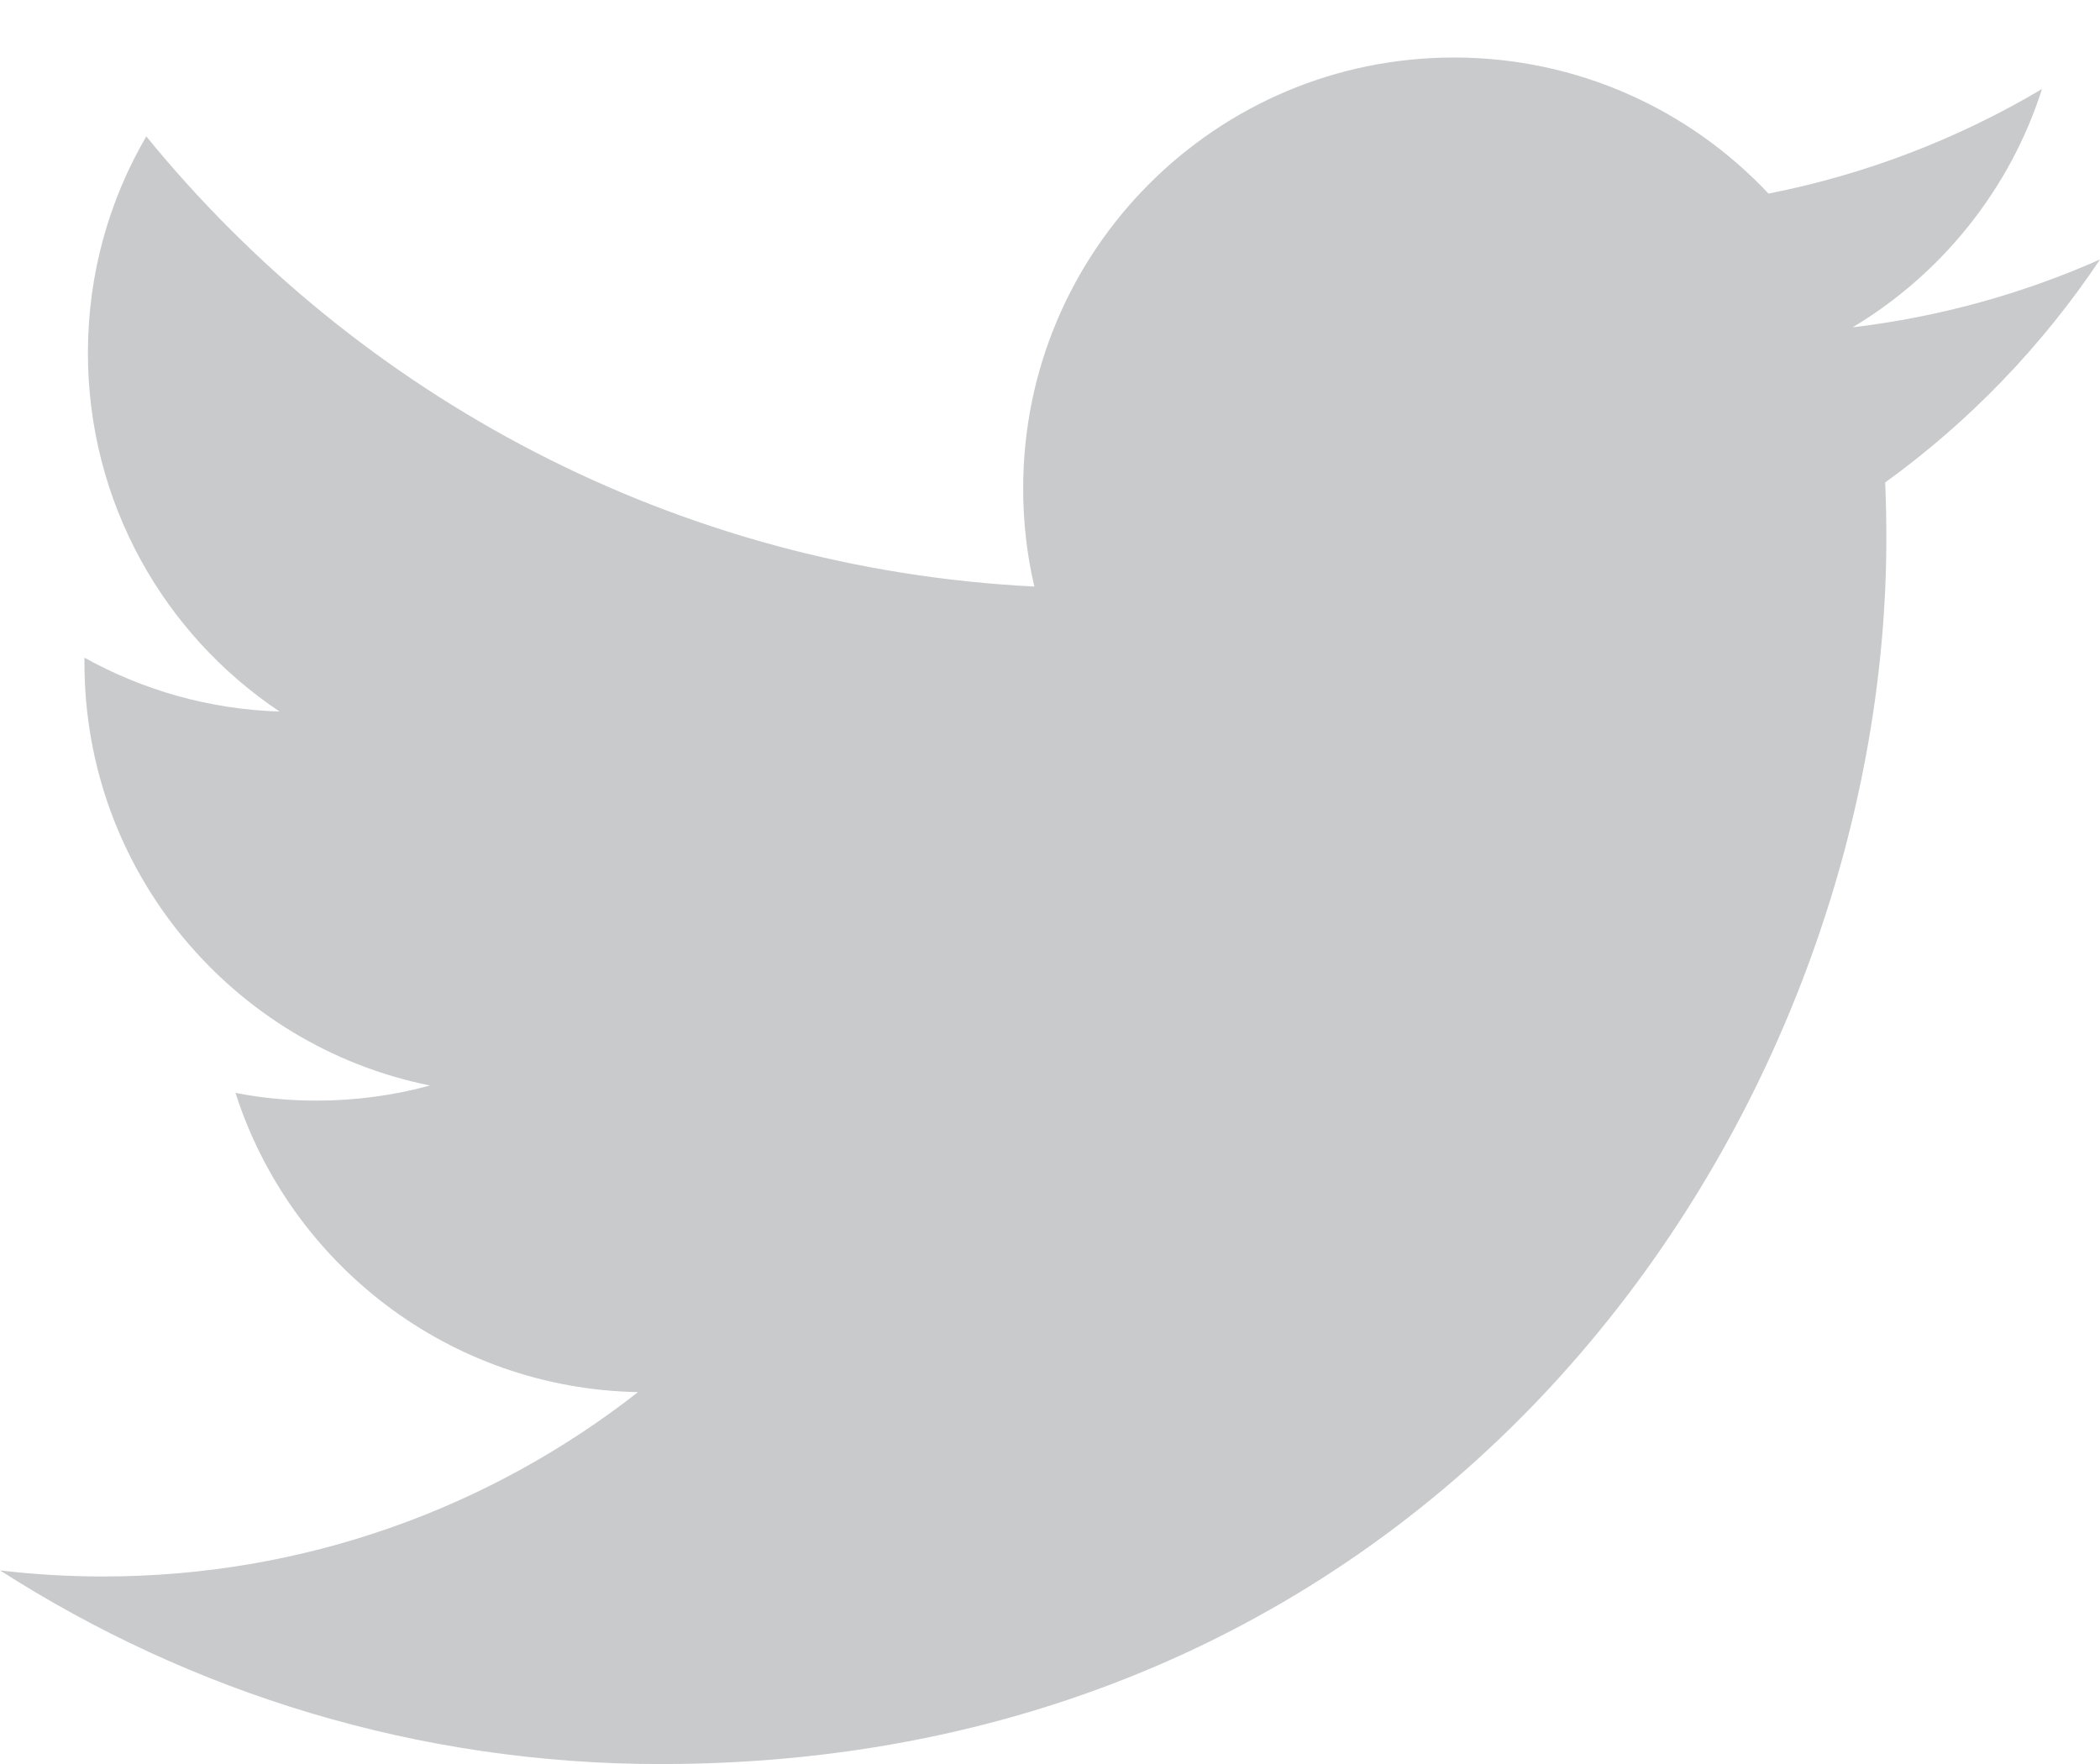
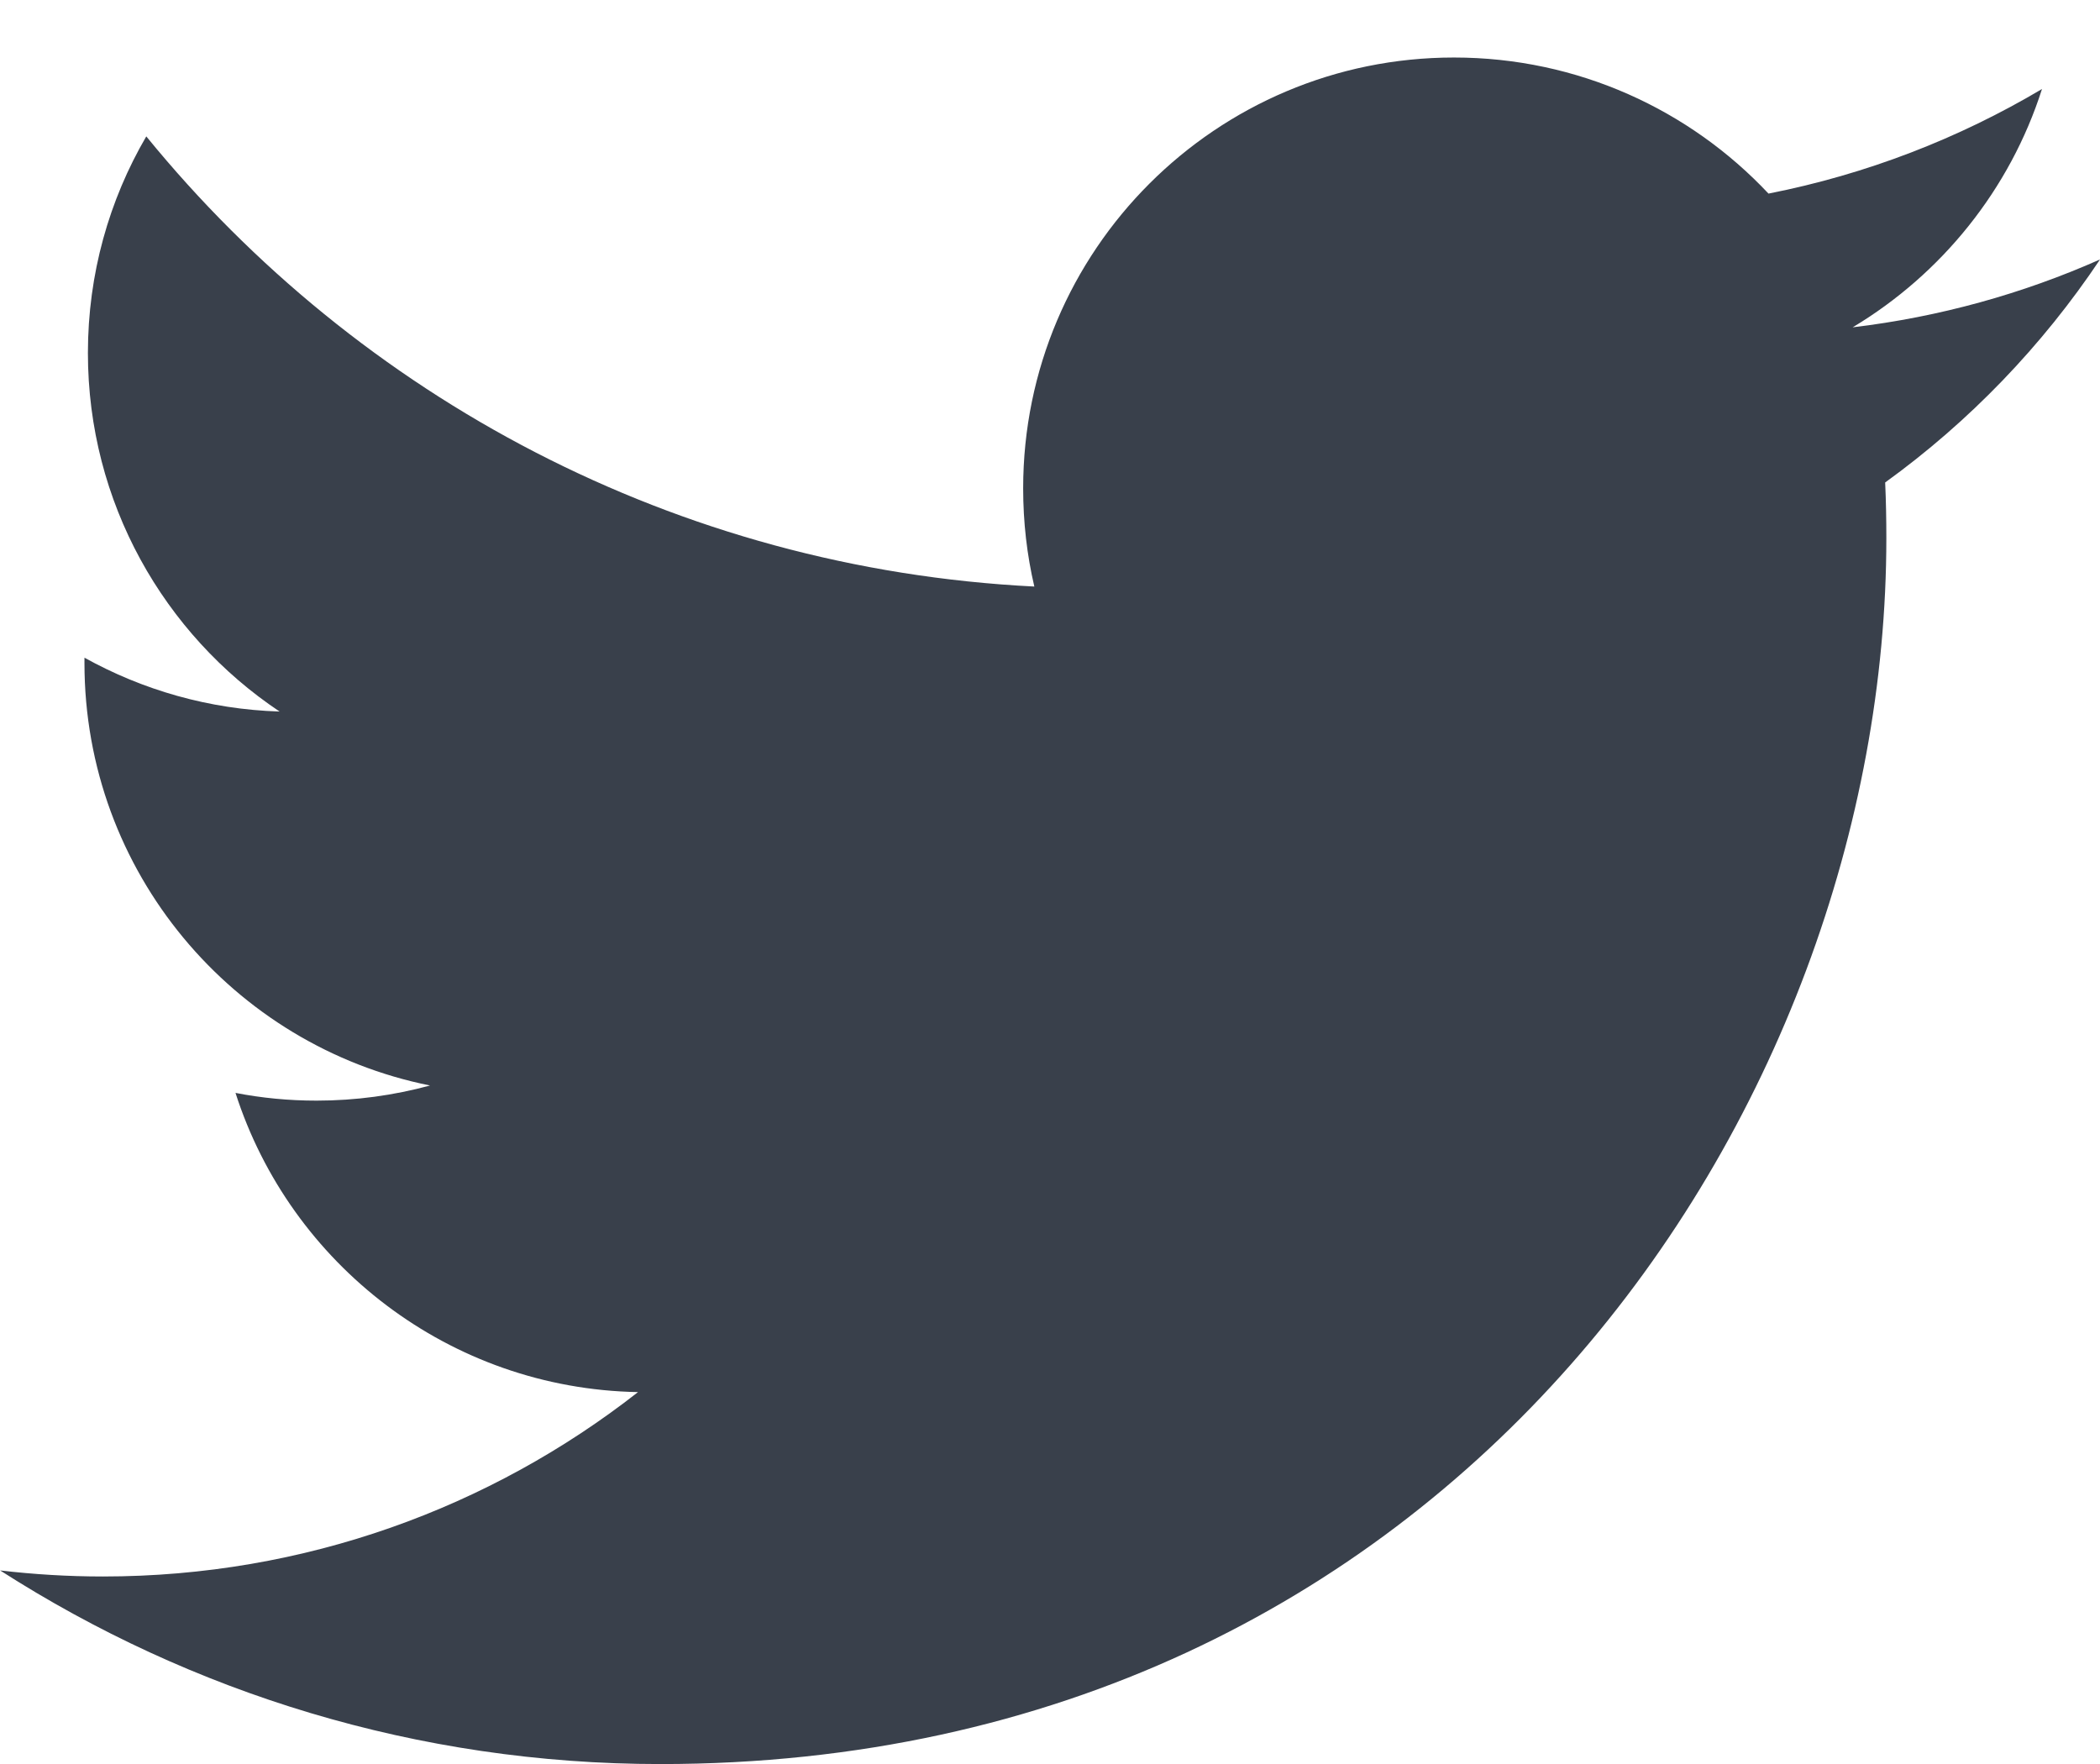
<svg xmlns="http://www.w3.org/2000/svg" version="1.2" baseProfile="tiny" id="Layer_1" x="0px" y="0px" width="25px" height="21px" viewBox="0 0 25 21" xml:space="preserve">
  <g id="layer1" transform="translate(-282.3205,-396.3073)">
-     <path id="path5" fill="#C8CACC" d="M307.321,399.396c-0.92,0.408-1.908,0.684-2.945,0.808   c1.059-0.635,1.872-1.64,2.254-2.837c-0.99,0.588-2.088,1.015-3.256,1.245c-0.936-0.997-2.27-1.62-3.744-1.62   c-2.832,0-5.129,2.296-5.129,5.129c0,0.402,0.045,0.793,0.133,1.169c-4.264-0.214-8.042-2.256-10.572-5.359   c-0.442,0.757-0.695,1.638-0.695,2.578c0,1.78,0.906,3.35,2.282,4.269c-0.841-0.026-1.631-0.257-2.323-0.641   c0,0.021,0,0.042,0,0.064c0,2.485,1.768,4.558,4.114,5.029c-0.43,0.117-0.883,0.18-1.351,0.18c-0.331,0-0.652-0.031-0.965-0.092   c0.653,2.038,2.547,3.521,4.792,3.562c-1.756,1.375-3.967,2.195-6.37,2.195c-0.414,0-0.822-0.025-1.224-0.072   c2.27,1.455,4.966,2.305,7.862,2.305c9.435,0,14.593-7.814,14.593-14.593c0-0.223-0.004-0.444-0.014-0.664   C305.764,401.328,306.633,400.425,307.321,399.396L307.321,399.396z" />
+     <path id="path5" fill="#39404B" d="M307.321,399.396c-0.92,0.408-1.908,0.684-2.945,0.808   c1.059-0.635,1.872-1.64,2.254-2.837c-0.99,0.588-2.088,1.015-3.256,1.245c-0.936-0.997-2.27-1.62-3.744-1.62   c-2.832,0-5.129,2.296-5.129,5.129c0,0.402,0.045,0.793,0.133,1.169c-4.264-0.214-8.042-2.256-10.572-5.359   c-0.442,0.757-0.695,1.638-0.695,2.578c0,1.78,0.906,3.35,2.282,4.269c-0.841-0.026-1.631-0.257-2.323-0.641   c0,0.021,0,0.042,0,0.064c0,2.485,1.768,4.558,4.114,5.029c-0.43,0.117-0.883,0.18-1.351,0.18c-0.331,0-0.652-0.031-0.965-0.092   c0.653,2.038,2.547,3.521,4.792,3.562c-1.756,1.375-3.967,2.195-6.37,2.195c-0.414,0-0.822-0.025-1.224-0.072   c2.27,1.455,4.966,2.305,7.862,2.305c9.435,0,14.593-7.814,14.593-14.593c0-0.223-0.004-0.444-0.014-0.664   C305.764,401.328,306.633,400.425,307.321,399.396L307.321,399.396z" />
  </g>
</svg>
